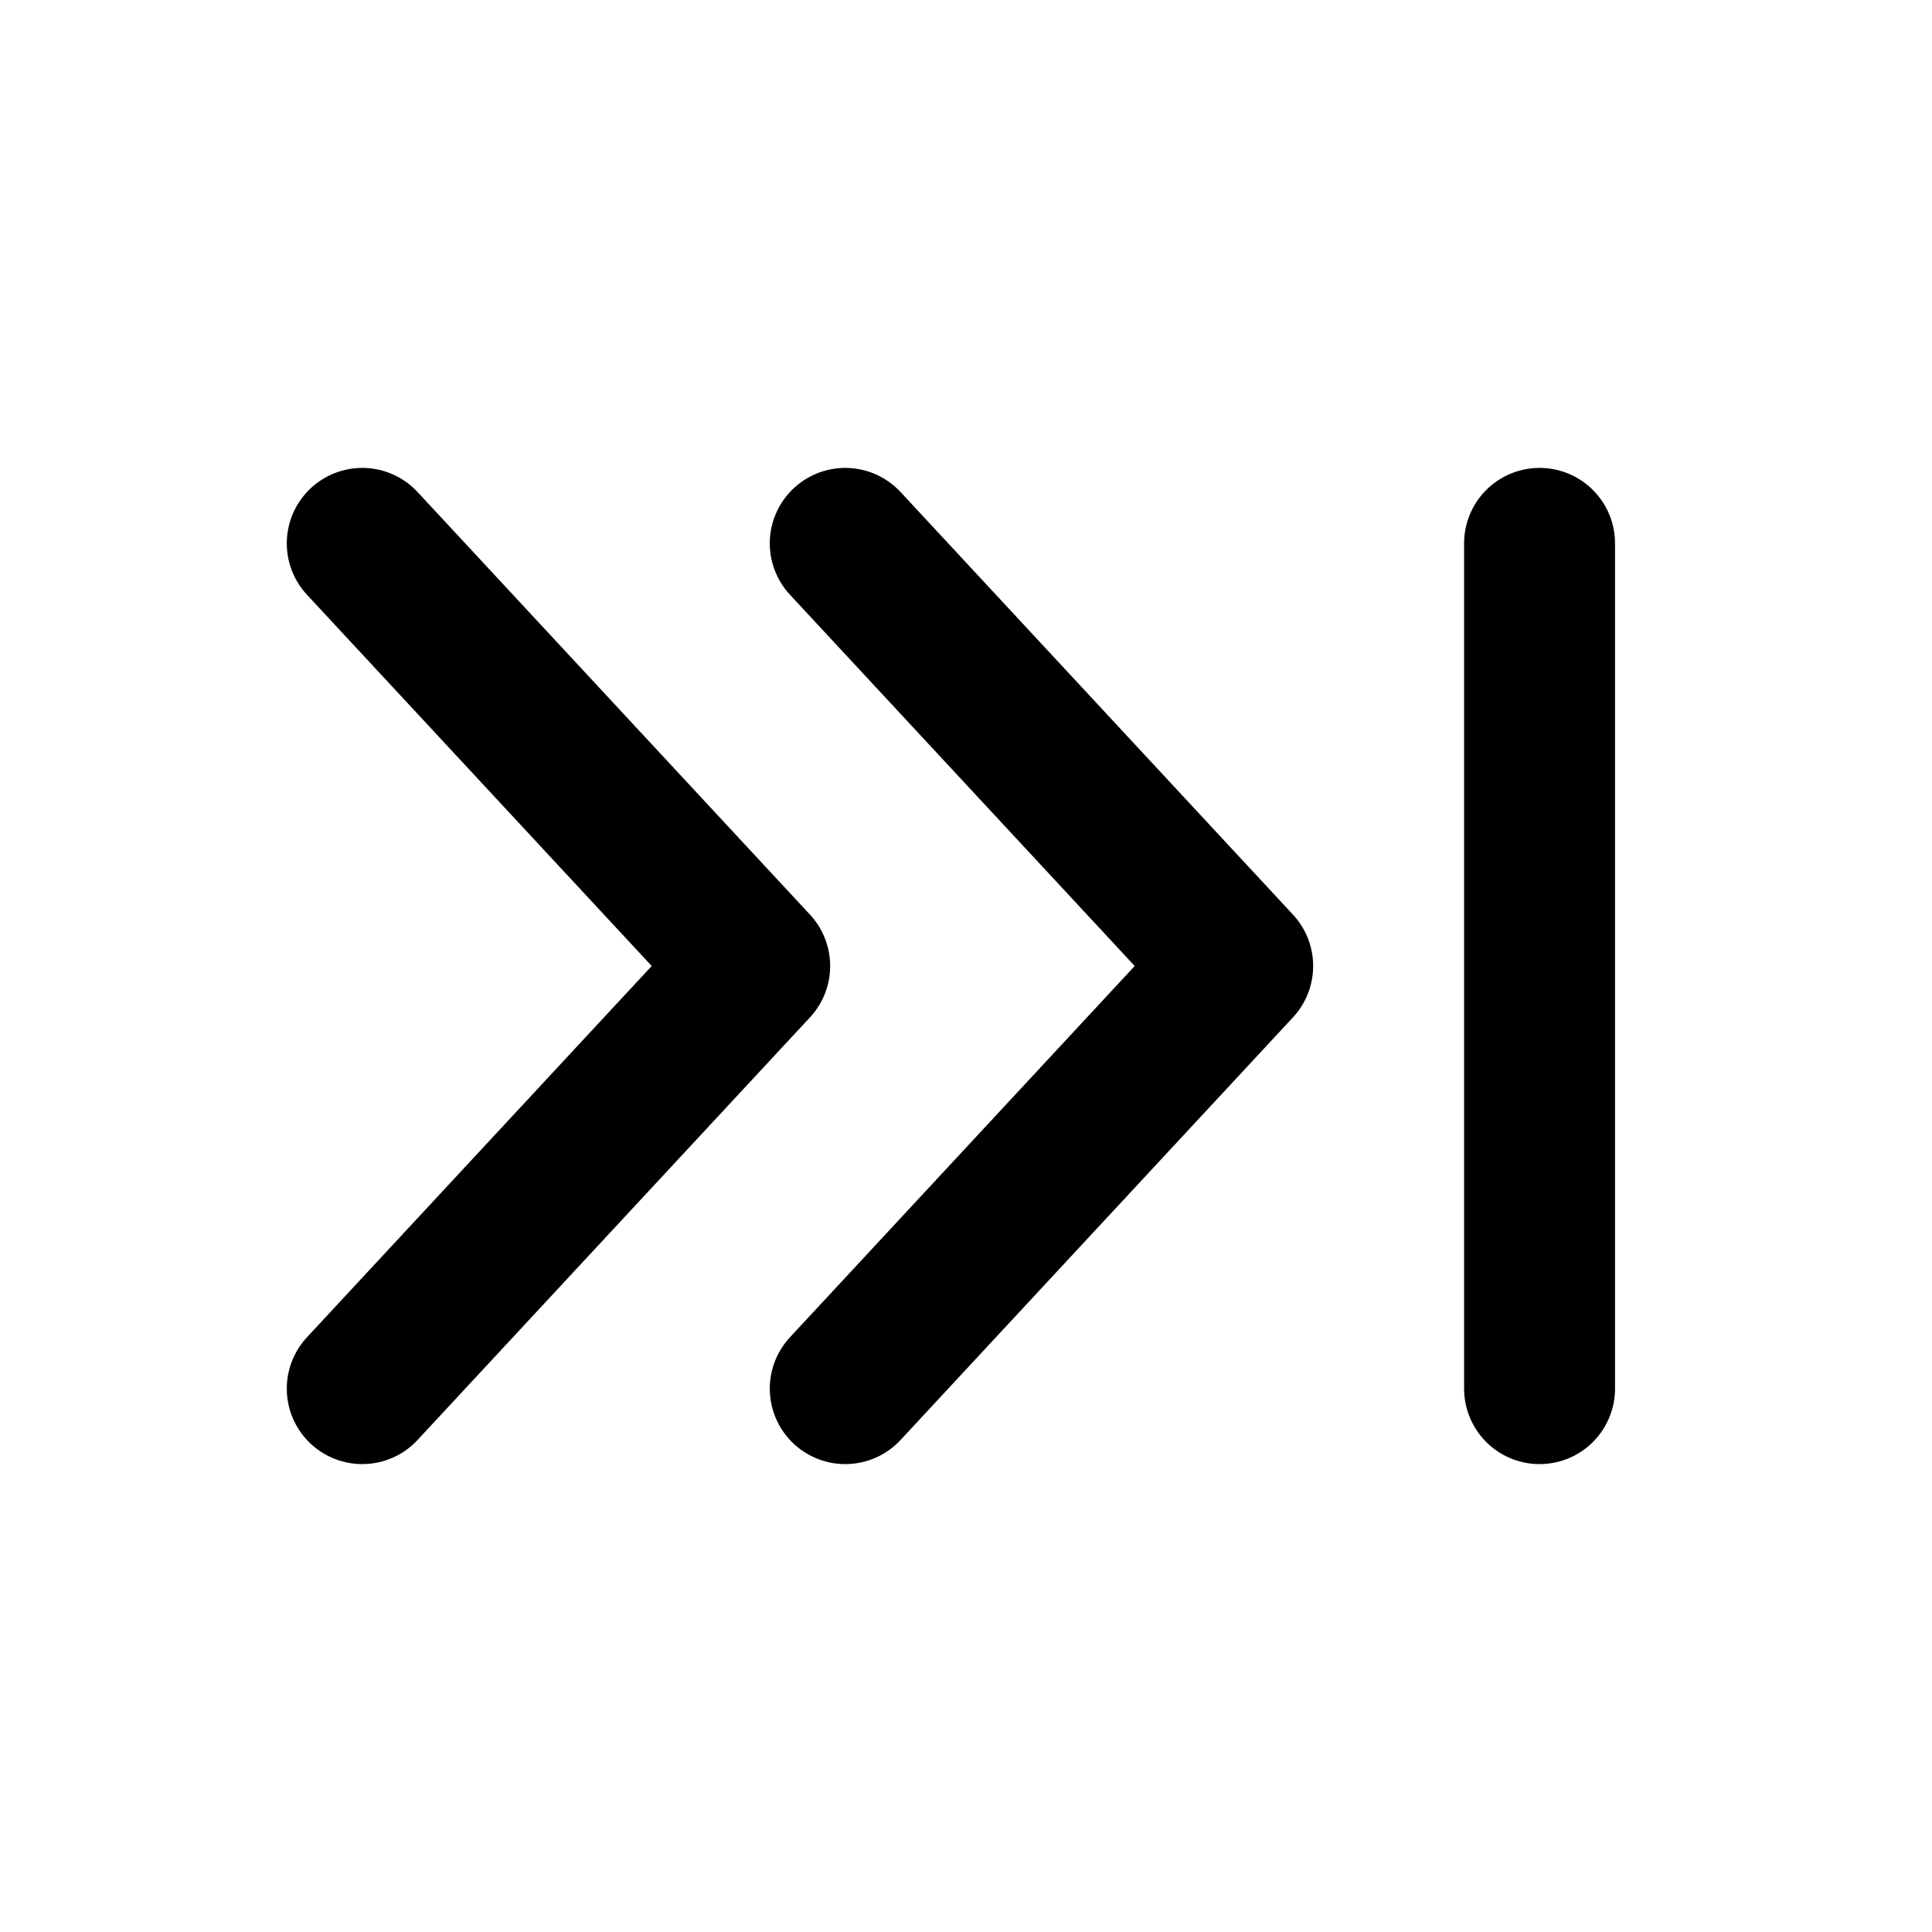
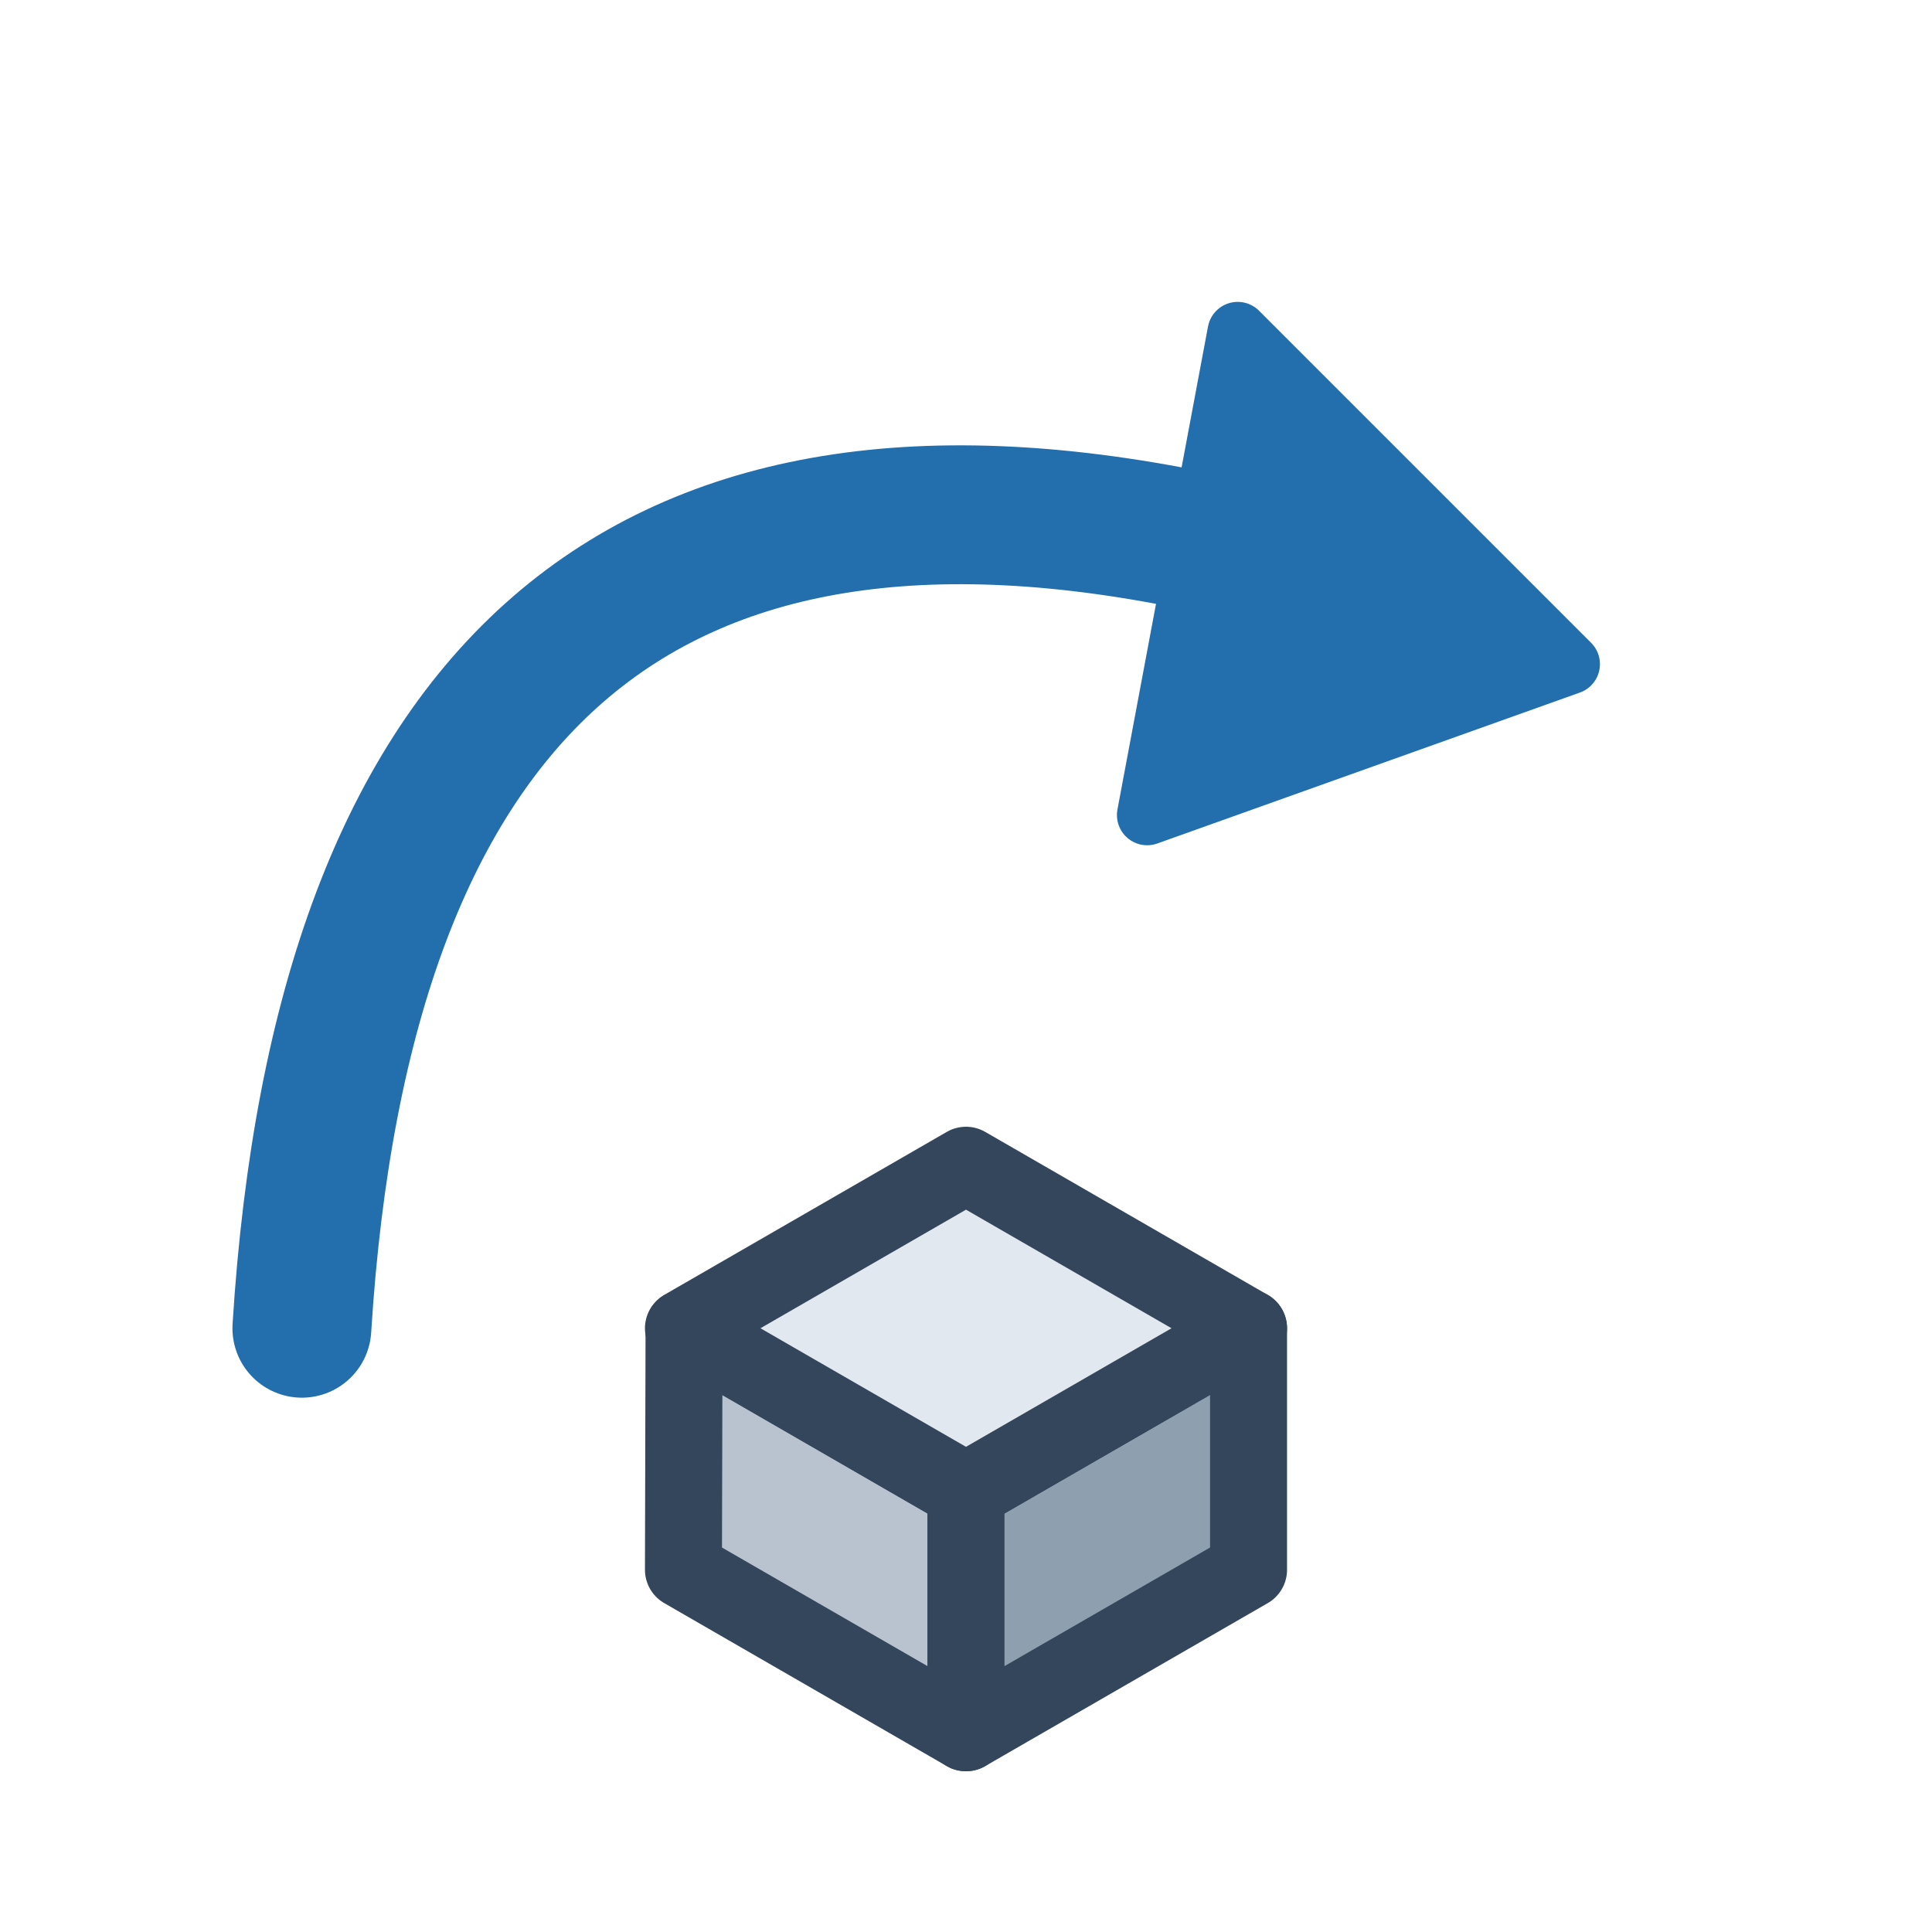
<svg xmlns="http://www.w3.org/2000/svg" viewBox="0 0 64 64">
-   <path d="M12 18L25 32L12 46M28 18L41 32L28 46M51 18L51 46" fill="none" stroke="currentColor" stroke-width="5" stroke-linejoin="round" stroke-linecap="round" />
+   <path d="M22.66 44L32 49.4L32 57.4L22.64 52Z" fill="#b8c3cf" stroke="#34465b" stroke-width="2.55" stroke-linejoin="round" stroke-linecap="round" />
+   <path d="M32 49.4L41.36 44L41.36 52L32 57.4Z" fill="#8e9faf" stroke="#34465b" stroke-width="2.55" stroke-linejoin="round" stroke-linecap="round" />
+   <path d="M22.64 44L32 38.6L41.36 44L32 49.4Z" fill="#e2e8ef" stroke="#34465b" stroke-width="2.55" stroke-linejoin="round" stroke-linecap="round" />
+   <path d="M10 44Q12 12 40 18" fill="none" stroke="#236ead" stroke-width="4.6" stroke-linejoin="round" stroke-linecap="round" />
+   <path d="M52 22L38 27L41 11Z" fill="#236ead" stroke="#236ead" stroke-width="2" stroke-linejoin="round" stroke-linecap="round" />
</svg>
